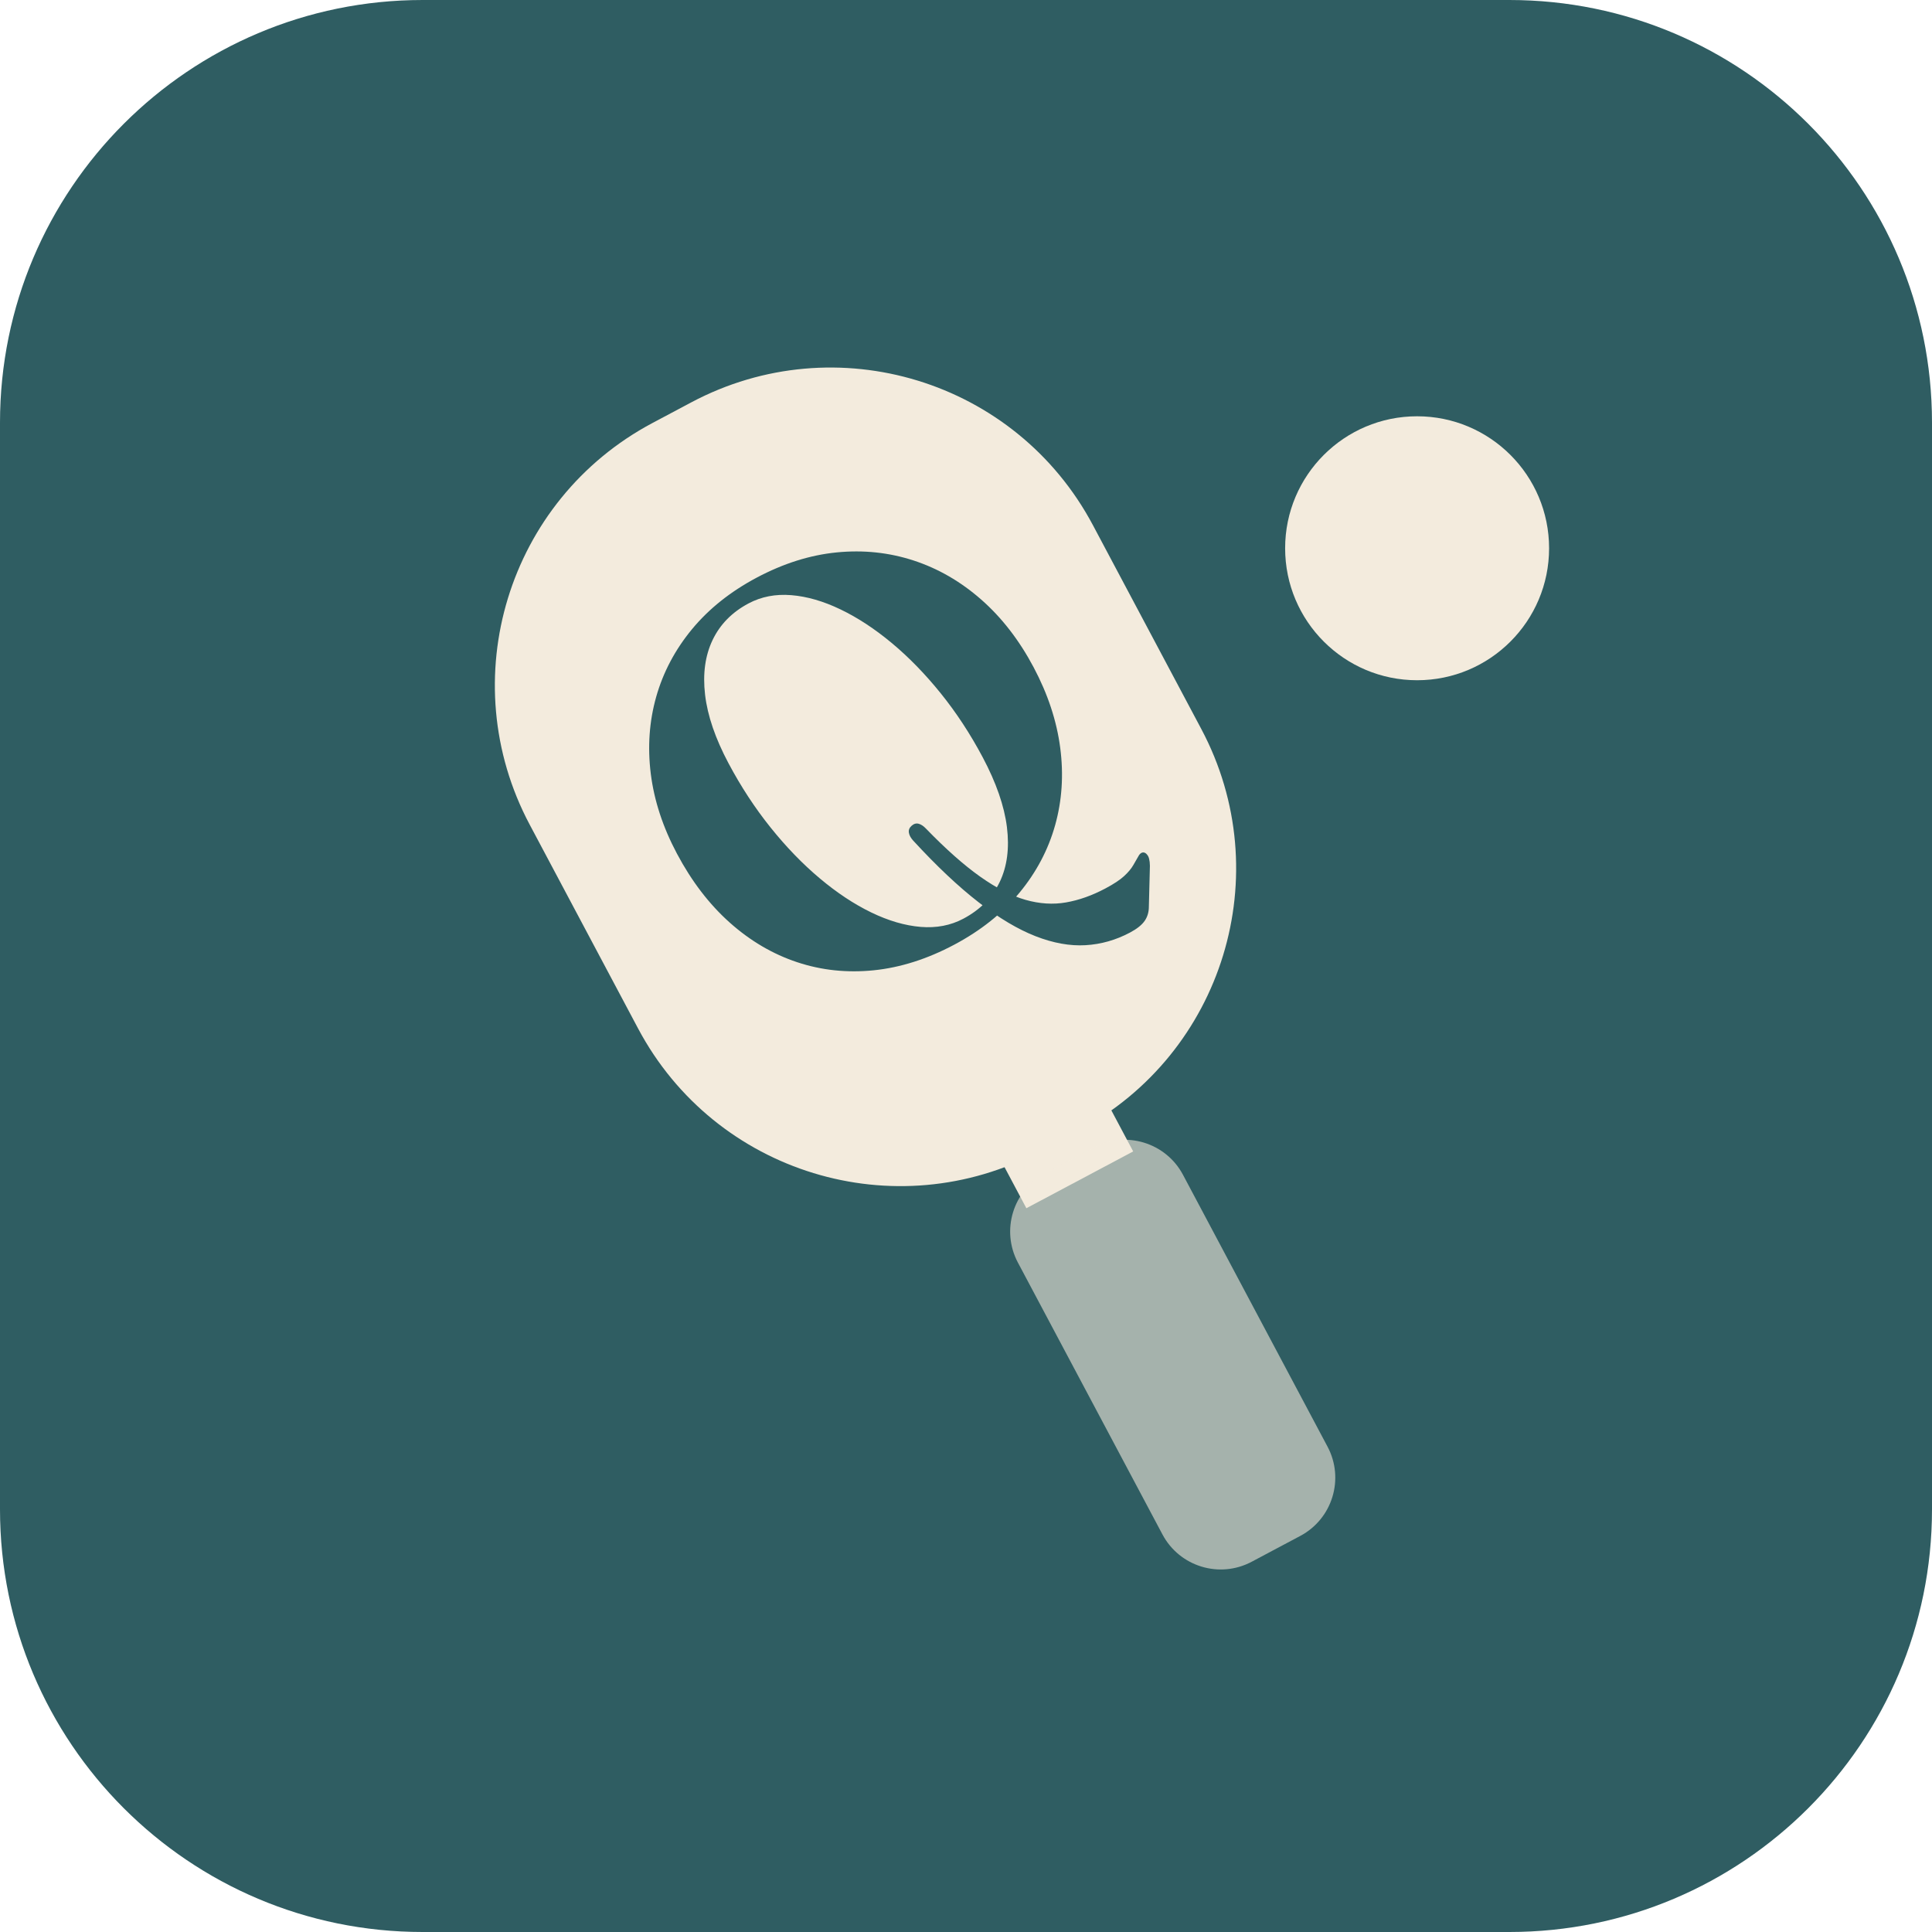
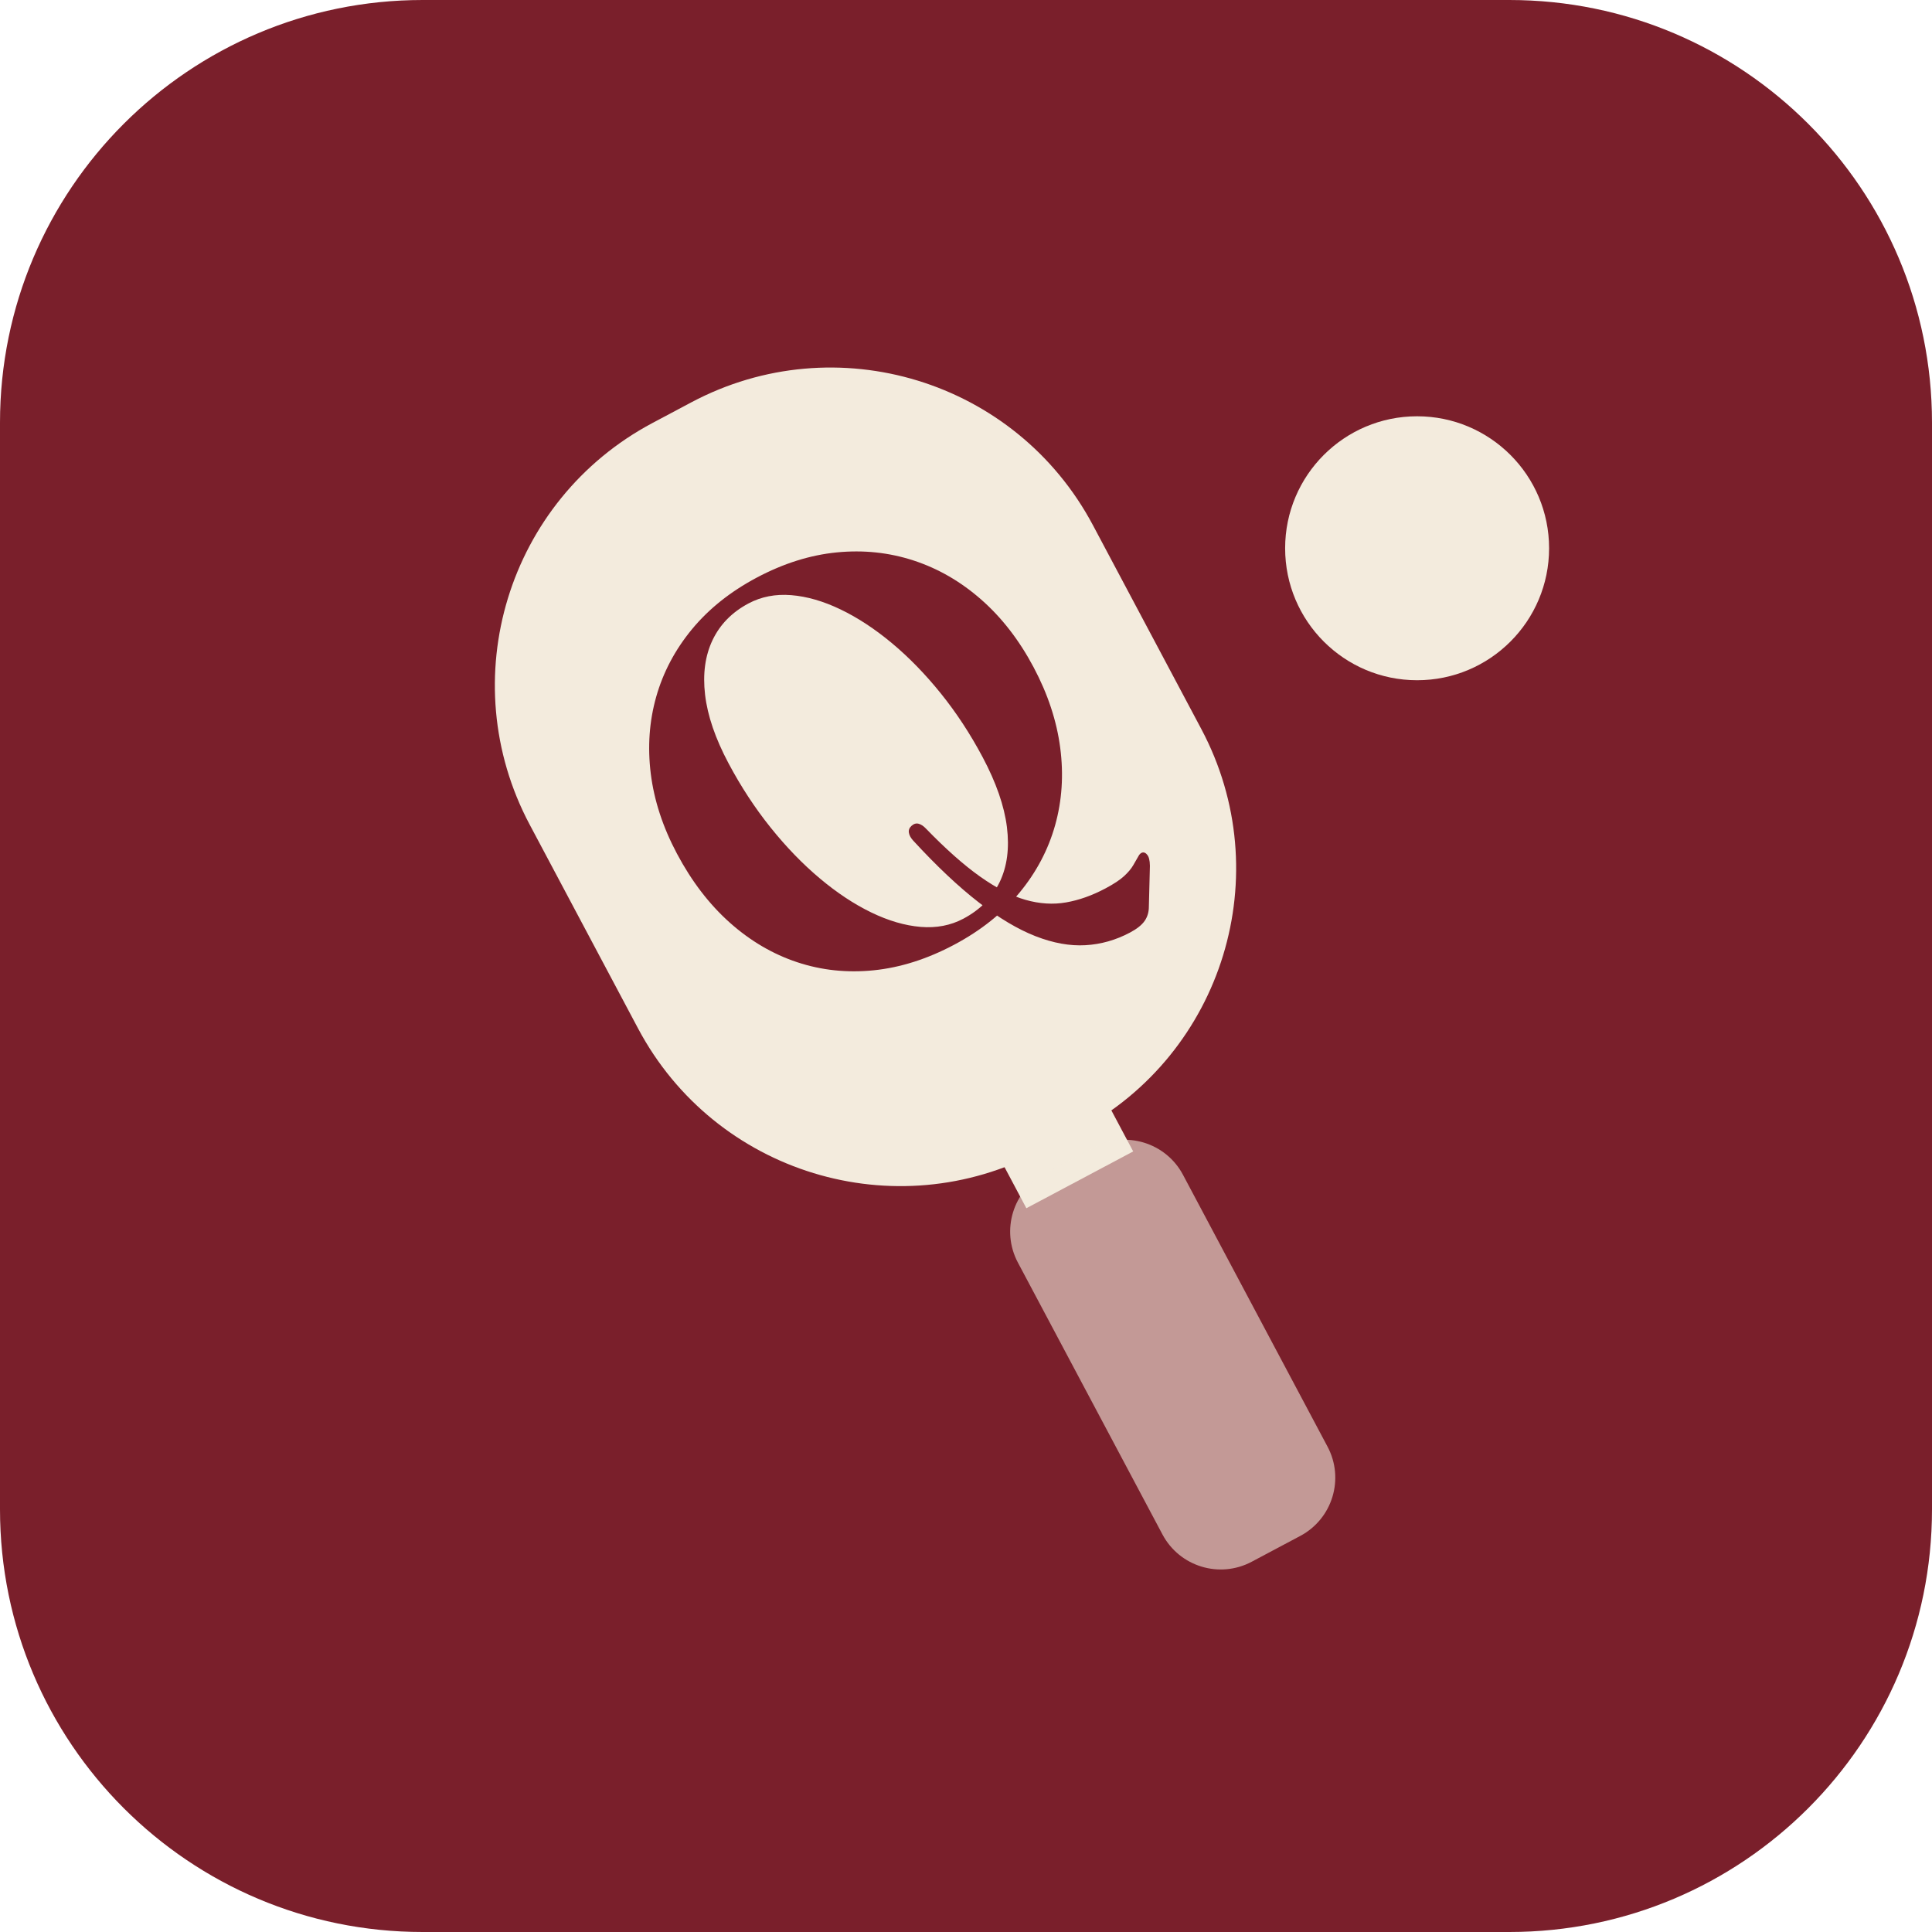
<svg xmlns="http://www.w3.org/2000/svg" viewBox="0 0 512 512">
-   <rect width="512" height="512" rx="112" fill="#2F5D62" />
+   <rect width="512" height="512" rx="112" fill="#7A1F2B" />
  <svg x="66.6" y="66.6" width="378.9" height="378.9" viewBox="0 0 260 260">
    <g transform="rotate(-28 130 130)">
      <rect x="72" y="16" width="116" height="150" rx="54" fill="#F3EBDD" />
      <rect x="119" y="160" width="22" height="14" fill="#F3EBDD" />
      <rect x="113" y="170" width="34" height="80" rx="12" fill="#F3EBDD" fill-opacity="0.6" />
-       <path transform="translate(89.75 124) scale(0.052 -0.052)" d="M764.9 1428.3Q923.8 1428.3 1053.7 1374.8Q1183.7 1321.3 1277.7 1223.6Q1371.7 1125.9 1422.3 992.1Q1473 858.3 1473 697.4Q1473 537.8 1422.9 404.5Q1372.9 271.2 1280.2 174Q1187.5 76.9 1058.7 23.8Q929.9 -29.4 772.6 -29.4Q612.2 -29.4 481.9 23.7Q351.7 76.8 258.6 174.5Q165.5 272.2 115.6 407.3Q65.7 542.3 65.7 706.8Q65.7 864.6 116.1 996.7Q166.6 1128.8 259.2 1225.4Q351.9 1322 480.4 1375.2Q609 1428.3 764.9 1428.3ZM1168 503Q1168 641.2 1143.5 768.7Q1119 896.2 1075 1004.2Q1030.9 1112.2 971.8 1192.5Q912.7 1272.9 843 1317.5Q773.3 1362.1 697.6 1362.1Q599.7 1362.1 526.7 1308.3Q453.7 1254.4 413.5 1151.6Q373.3 1048.8 373.3 901.5Q373.3 762.3 397.8 633.6Q422.2 505 466.1 396.3Q509.9 287.5 569 206.6Q628.1 125.7 697.8 80.8Q767.6 35.9 843.4 35.9Q942.9 35.9 1015.7 89.5Q1088.4 143.1 1128.2 247.3Q1168 351.6 1168 503ZM816.4 360.1Q811.9 378.1 816.3 391Q820.8 404 835.6 407.7Q851.2 411.7 861 402.6Q870.8 393.4 875.6 375.9Q917.2 231.7 964.2 138.2Q1011.2 44.8 1066.3 -8.1Q1121.4 -61 1187 -82.4Q1252.6 -103.9 1331.5 -103.9Q1381.7 -103.9 1409.8 -96.4Q1437.9 -89 1455.7 -77.8Q1473.5 -66.6 1490.7 -55.9Q1500.9 -51.2 1507.5 -54.8Q1514.1 -58.5 1515.7 -67.9Q1517.5 -74.6 1515.1 -84.3Q1512.8 -94.1 1506 -107.3L1436.1 -231Q1422.7 -256.5 1399.5 -268.5Q1376.2 -280.5 1335.1 -280.5Q1250.9 -280.5 1176.8 -246.4Q1102.7 -212.4 1037.7 -137Q972.8 -61.6 917.6 61Q862.4 183.5 816.4 360.1Z" fill="#2F5D62" />
+       <path transform="translate(89.75 124) scale(0.052 -0.052)" d="M764.9 1428.3Q923.8 1428.3 1053.7 1374.8Q1183.7 1321.3 1277.7 1223.6Q1371.7 1125.9 1422.3 992.1Q1473 858.3 1473 697.4Q1473 537.8 1422.9 404.5Q1372.9 271.2 1280.2 174Q1187.5 76.9 1058.7 23.8Q929.9 -29.4 772.6 -29.4Q612.2 -29.4 481.9 23.7Q351.7 76.8 258.6 174.5Q165.5 272.2 115.6 407.3Q65.7 542.3 65.7 706.8Q65.7 864.6 116.1 996.7Q166.6 1128.8 259.2 1225.4Q351.9 1322 480.4 1375.2Q609 1428.3 764.9 1428.3ZM1168 503Q1168 641.2 1143.5 768.7Q1119 896.2 1075 1004.2Q1030.9 1112.2 971.8 1192.5Q912.7 1272.9 843 1317.5Q773.3 1362.1 697.6 1362.1Q599.7 1362.1 526.7 1308.3Q453.7 1254.4 413.5 1151.6Q373.3 1048.8 373.3 901.5Q373.3 762.3 397.8 633.6Q422.2 505 466.1 396.3Q509.9 287.5 569 206.6Q628.1 125.7 697.8 80.8Q767.6 35.9 843.4 35.9Q942.9 35.9 1015.7 89.5Q1088.4 143.1 1128.2 247.3Q1168 351.6 1168 503ZM816.4 360.1Q811.9 378.1 816.3 391Q820.8 404 835.6 407.7Q851.2 411.7 861 402.6Q870.8 393.4 875.6 375.9Q917.2 231.7 964.2 138.2Q1011.2 44.8 1066.3 -8.1Q1121.4 -61 1187 -82.4Q1252.6 -103.9 1331.5 -103.9Q1381.7 -103.9 1409.8 -96.4Q1437.9 -89 1455.7 -77.8Q1473.5 -66.6 1490.7 -55.9Q1500.9 -51.2 1507.5 -54.8Q1514.1 -58.5 1515.7 -67.9Q1517.5 -74.6 1515.1 -84.3Q1512.8 -94.1 1506 -107.3L1436.1 -231Q1422.7 -256.5 1399.5 -268.5Q1376.2 -280.5 1335.1 -280.5Q1250.9 -280.5 1176.8 -246.4Q1102.7 -212.4 1037.7 -137Q972.8 -61.6 917.6 61Q862.4 183.5 816.4 360.1Z" fill="#7A1F2B" />
    </g>
    <circle cx="212" cy="54" r="24" fill="#F3EBDD" />
  </svg>
</svg>
